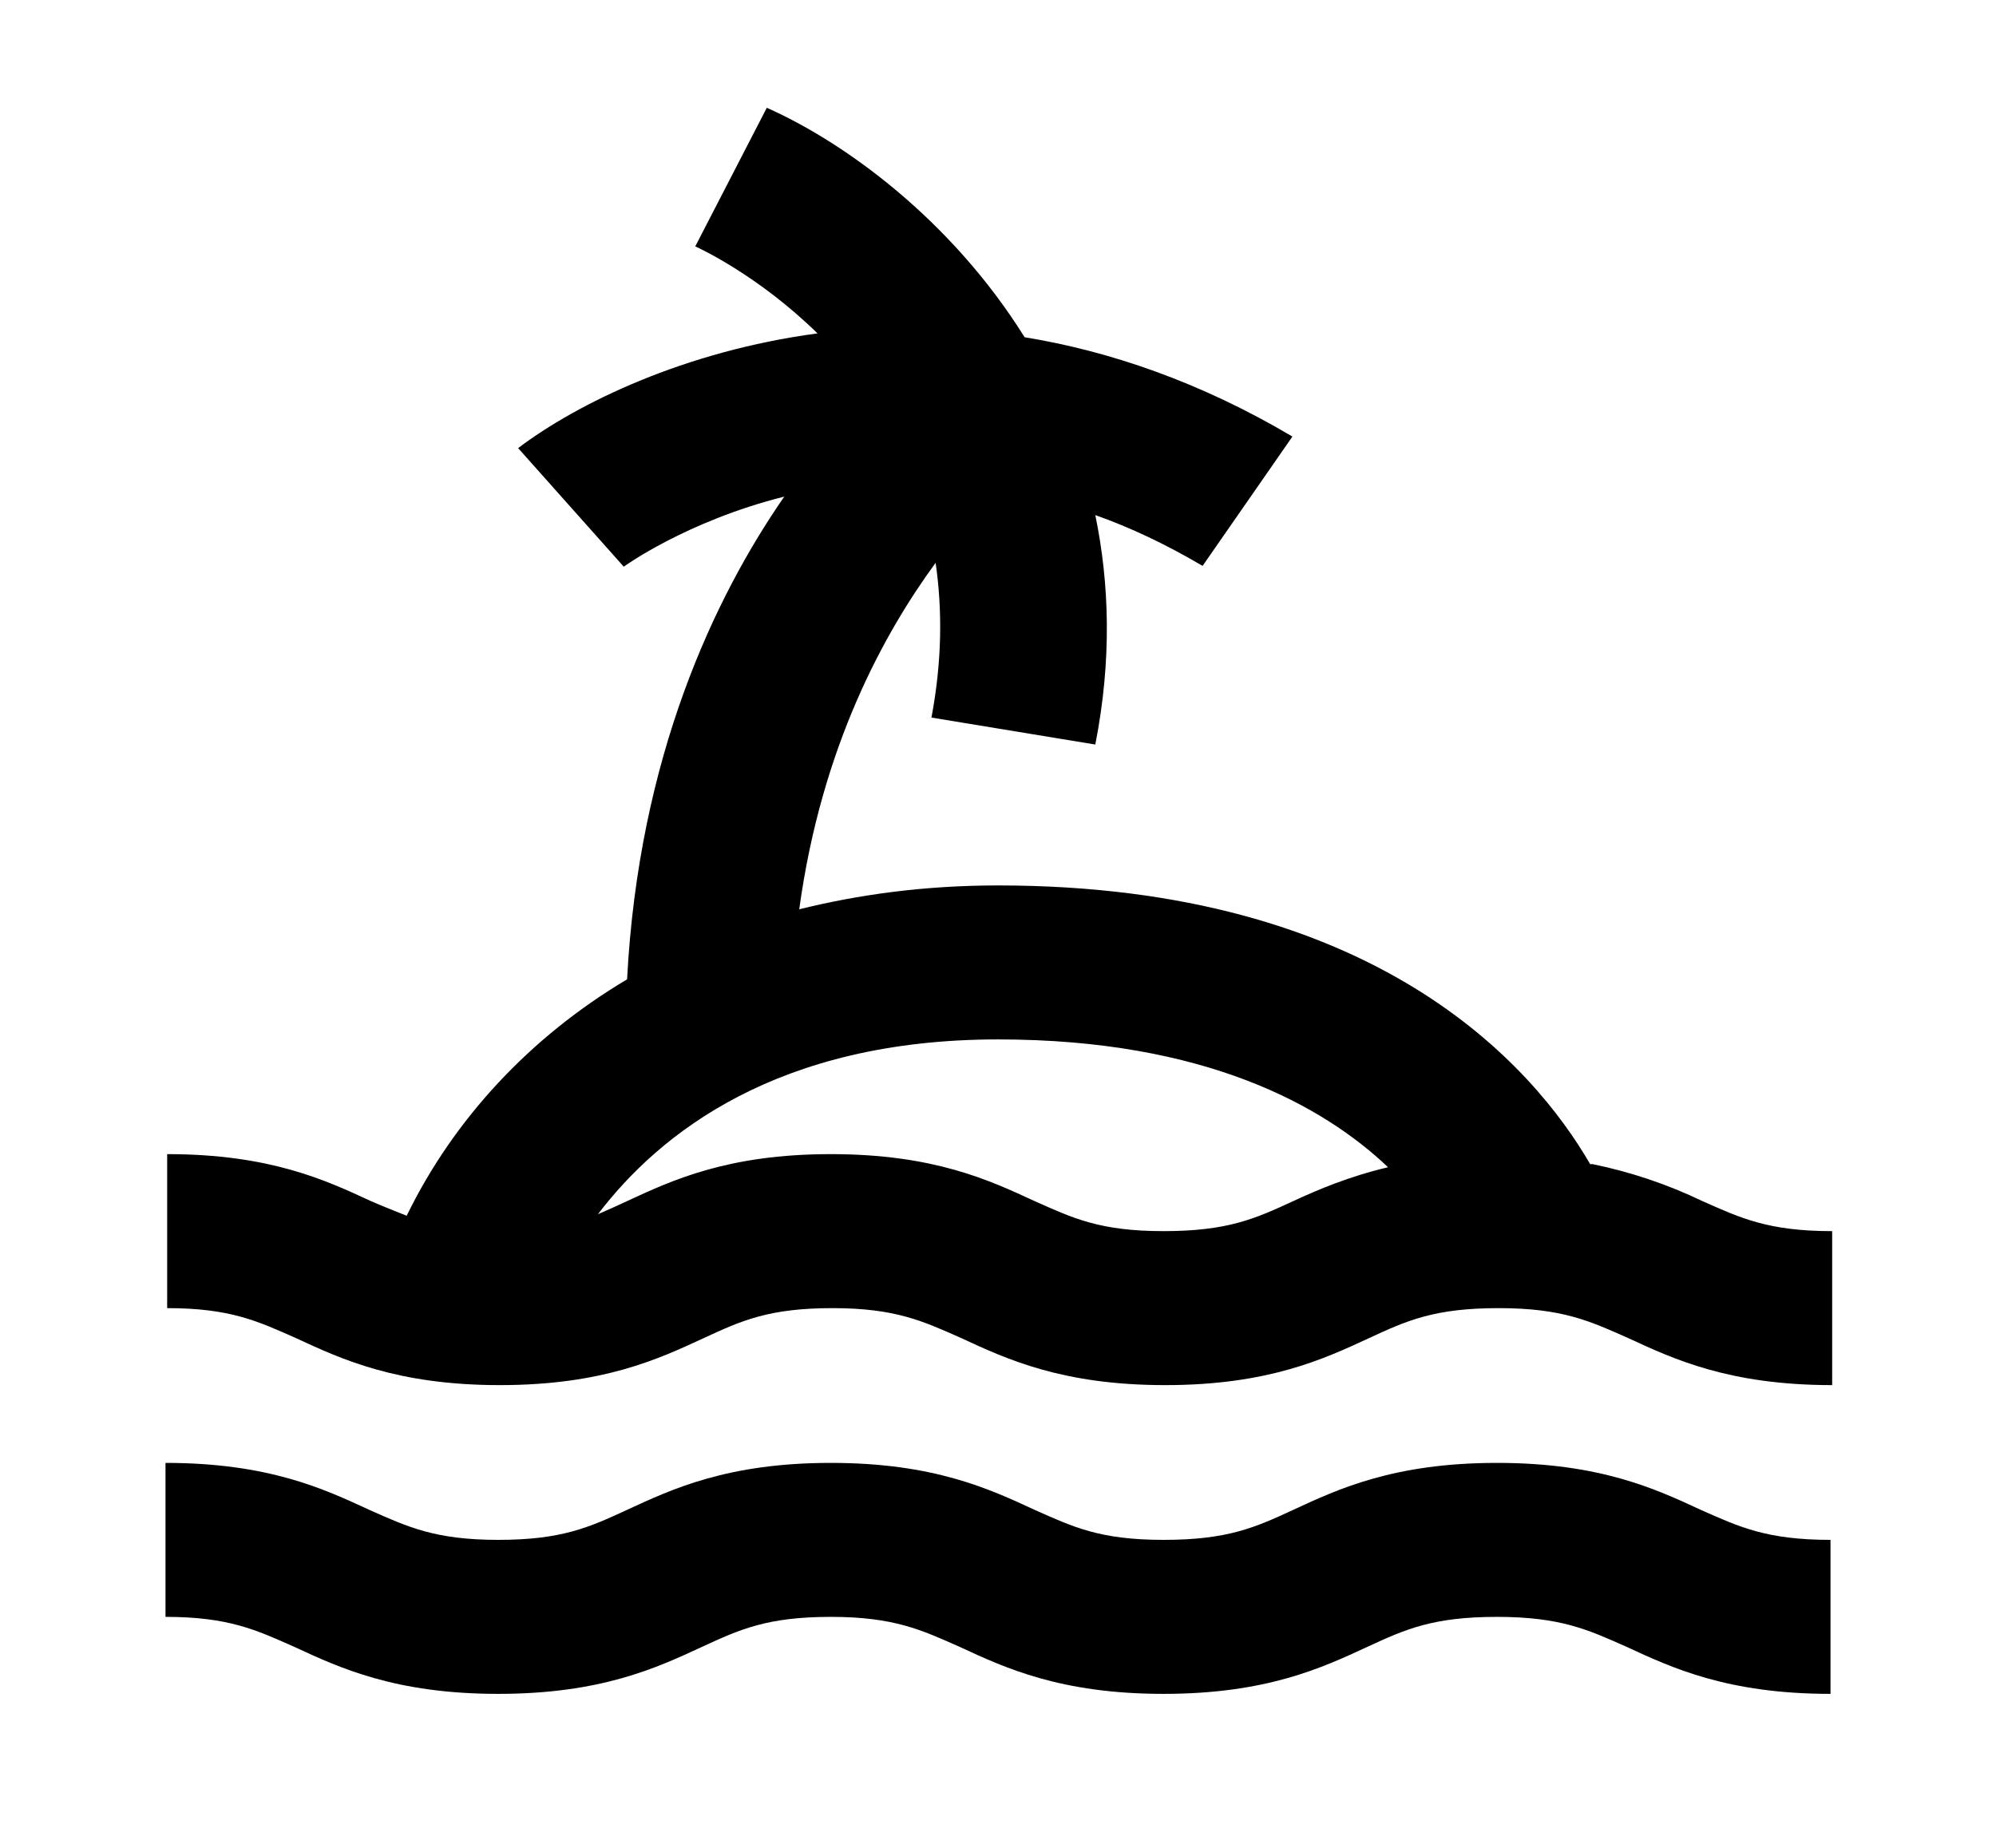
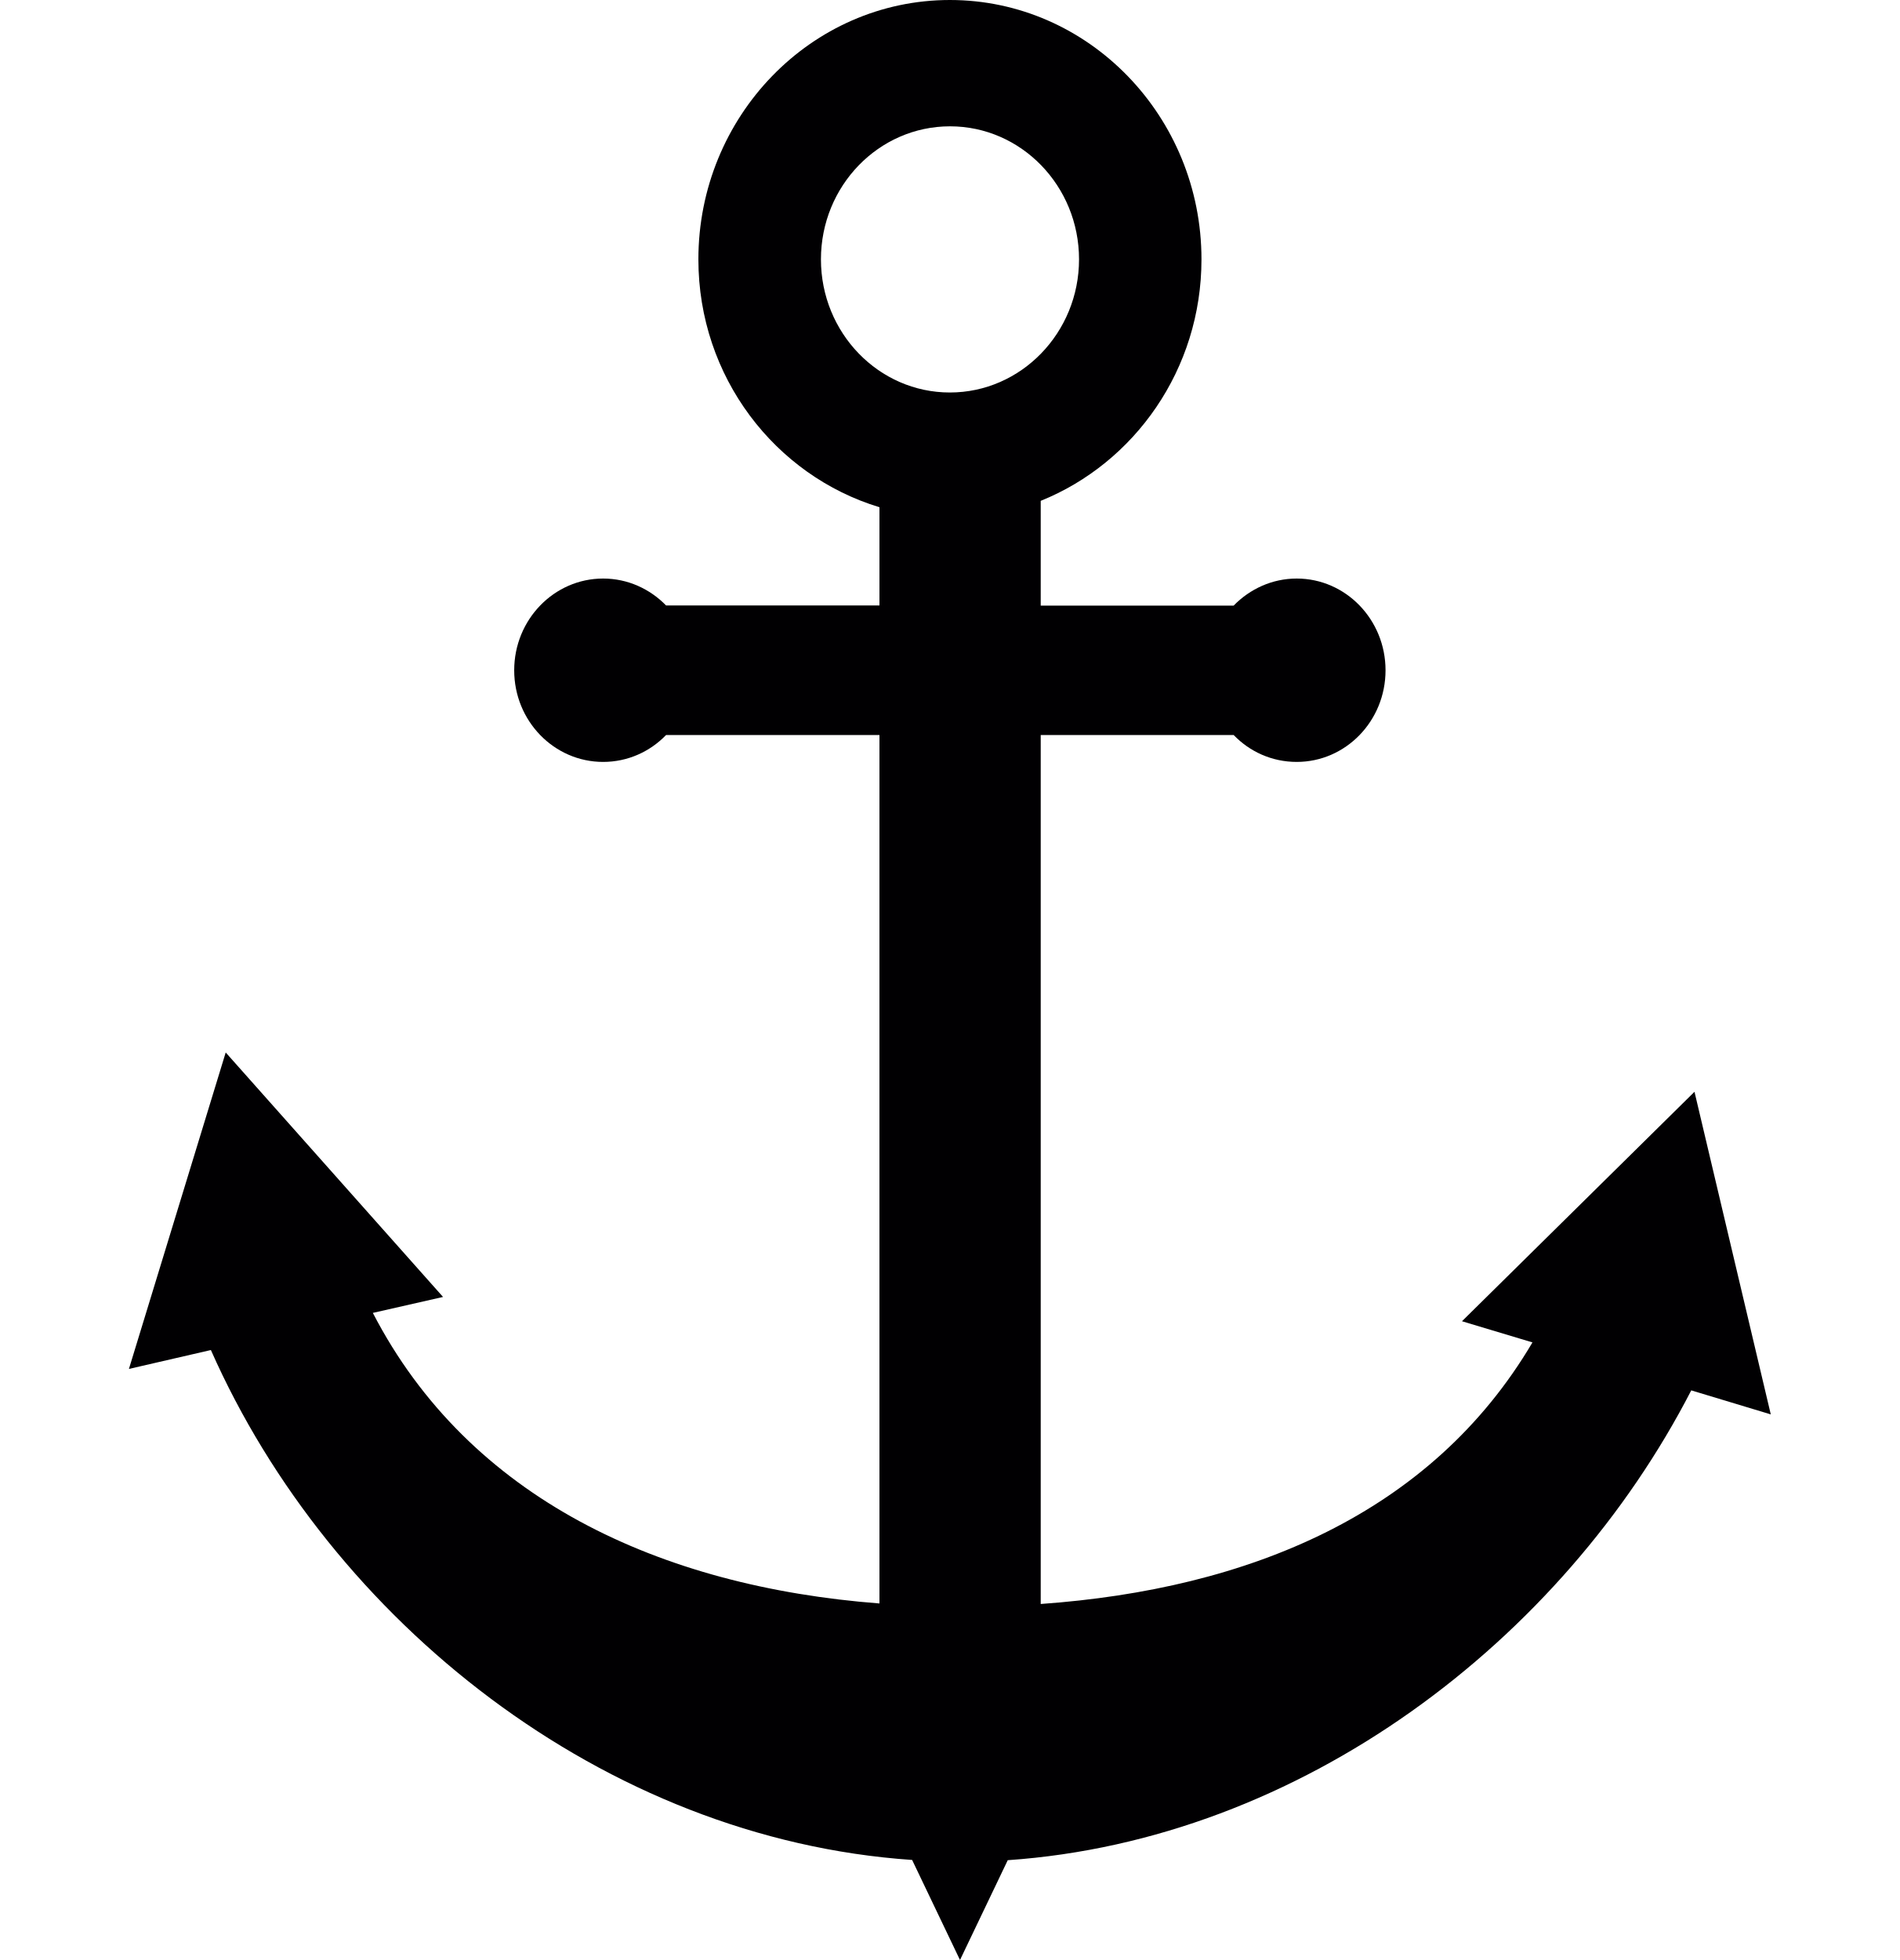
- <svg xmlns="http://www.w3.org/2000/svg" width="108" height="100" viewBox="0 0 108 100" fill="none">
-   <path d="M86.04 63C82.98 57.708 74.475 47.917 54 47.917C49.995 47.917 46.44 48.417 43.245 49.208C44.46 40.333 47.88 34.208 50.625 30.458C50.985 32.958 50.985 35.708 50.4 38.833L59.265 40.292C60.165 35.708 60.03 31.583 59.265 27.875C61.155 28.542 63.09 29.458 65.07 30.625L69.93 23.625C64.935 20.667 60.03 19 55.44 18.25C51.435 11.833 45.63 7.667 41.49 5.833L37.62 13.333C37.89 13.458 41.04 14.917 44.235 18.042C37.035 19 31.23 21.833 28.035 24.25L33.75 30.667C33.75 30.667 37.125 28.208 42.435 26.875C38.655 32.333 34.56 40.958 33.93 53C28.701 56.105 24.559 60.549 22.005 65.792C21.375 65.542 20.745 65.292 20.07 65C17.64 63.875 14.625 62.458 9.045 62.458V70.792C12.465 70.792 13.95 71.5 16.02 72.417C18.45 73.542 21.465 74.958 27.045 74.958C32.625 74.958 35.64 73.542 38.07 72.417C40.14 71.458 41.625 70.792 45.045 70.792C48.465 70.792 49.95 71.5 52.02 72.417C54.45 73.542 57.465 74.958 63.045 74.958C68.625 74.958 71.64 73.542 74.07 72.417C76.14 71.458 77.625 70.792 81.09 70.792C84.555 70.792 86.04 71.5 88.11 72.417C90.54 73.542 93.555 74.958 99.135 74.958V66.625C95.67 66.625 94.185 65.917 92.115 65C90.237 64.097 88.241 63.424 86.175 63H86.04ZM69.975 65C67.905 65.958 66.42 66.625 62.955 66.625C59.49 66.625 58.05 65.917 55.98 65C53.55 63.875 50.535 62.458 44.955 62.458C39.375 62.458 36.36 63.875 33.93 65C33.39 65.25 32.85 65.5 32.355 65.708C35.685 61.333 42.075 56.25 54 56.25C65.25 56.25 71.64 59.875 75.105 63.167C72.99 63.667 71.325 64.375 69.975 65ZM81 79.167C75.42 79.167 72.405 80.583 69.975 81.708C67.905 82.667 66.42 83.333 62.955 83.333C59.49 83.333 58.05 82.625 55.98 81.708C53.55 80.583 50.535 79.167 44.955 79.167C39.375 79.167 36.36 80.583 33.93 81.708C31.86 82.667 30.375 83.333 26.955 83.333C23.535 83.333 22.05 82.625 19.98 81.708C17.55 80.583 14.535 79.167 8.955 79.167V87.5C12.375 87.5 13.86 88.208 15.93 89.125C18.36 90.25 21.375 91.667 26.955 91.667C32.535 91.667 35.55 90.25 37.98 89.125C40.05 88.167 41.535 87.5 44.955 87.5C48.375 87.5 49.86 88.208 51.93 89.125C54.36 90.25 57.375 91.667 62.955 91.667C68.535 91.667 71.55 90.25 73.98 89.125C76.05 88.167 77.535 87.5 81 87.5C84.465 87.5 85.95 88.208 88.02 89.125C90.45 90.25 93.465 91.667 99.045 91.667V83.333C95.58 83.333 94.095 82.625 92.025 81.708C89.595 80.583 86.58 79.167 81 79.167Z" fill="black" />
+ <svg xmlns="http://www.w3.org/2000/svg" width="127" height="131" viewBox="0 0 127 131" fill="none">
+   <path d="M113.279 72.971L97.735 88.307L102.447 89.722C95.692 101.175 83.48 106.217 69.573 107.205V49.125H82.471C83.546 50.242 85.034 50.924 86.688 50.924C89.963 50.924 92.625 48.19 92.625 44.8C92.625 41.413 89.963 38.668 86.688 38.668C85.052 38.668 83.563 39.358 82.471 40.476H69.573V33.475C75.84 30.95 80.32 24.691 80.32 17.334C80.322 7.791 72.782 0 63.502 0C54.223 0 46.688 7.791 46.688 17.334C46.688 25.192 51.818 31.79 58.793 33.901V40.468H44.529C43.45 39.36 41.963 38.668 40.32 38.668C37.042 38.668 34.375 41.413 34.375 44.8C34.375 48.19 37.042 50.924 40.32 50.924C41.961 50.924 43.45 50.242 44.529 49.125H58.793V107.17C44.138 106.044 31.346 100.159 24.925 87.75L29.618 86.684L15.089 70.344L8.619 91.495L14.098 90.232C22.106 108.33 40.361 122.906 60.977 124.313L64.177 131L67.369 124.329C86.977 122.974 104.431 109.677 113.063 92.928L118.379 94.533L113.279 72.971ZM54.881 17.334C54.881 12.425 58.75 8.443 63.508 8.443C68.265 8.443 72.135 12.425 72.135 17.334C72.135 22.242 68.257 26.233 63.5 26.233C58.742 26.234 54.881 22.243 54.881 17.334Z" fill="#010002" />
</svg>
